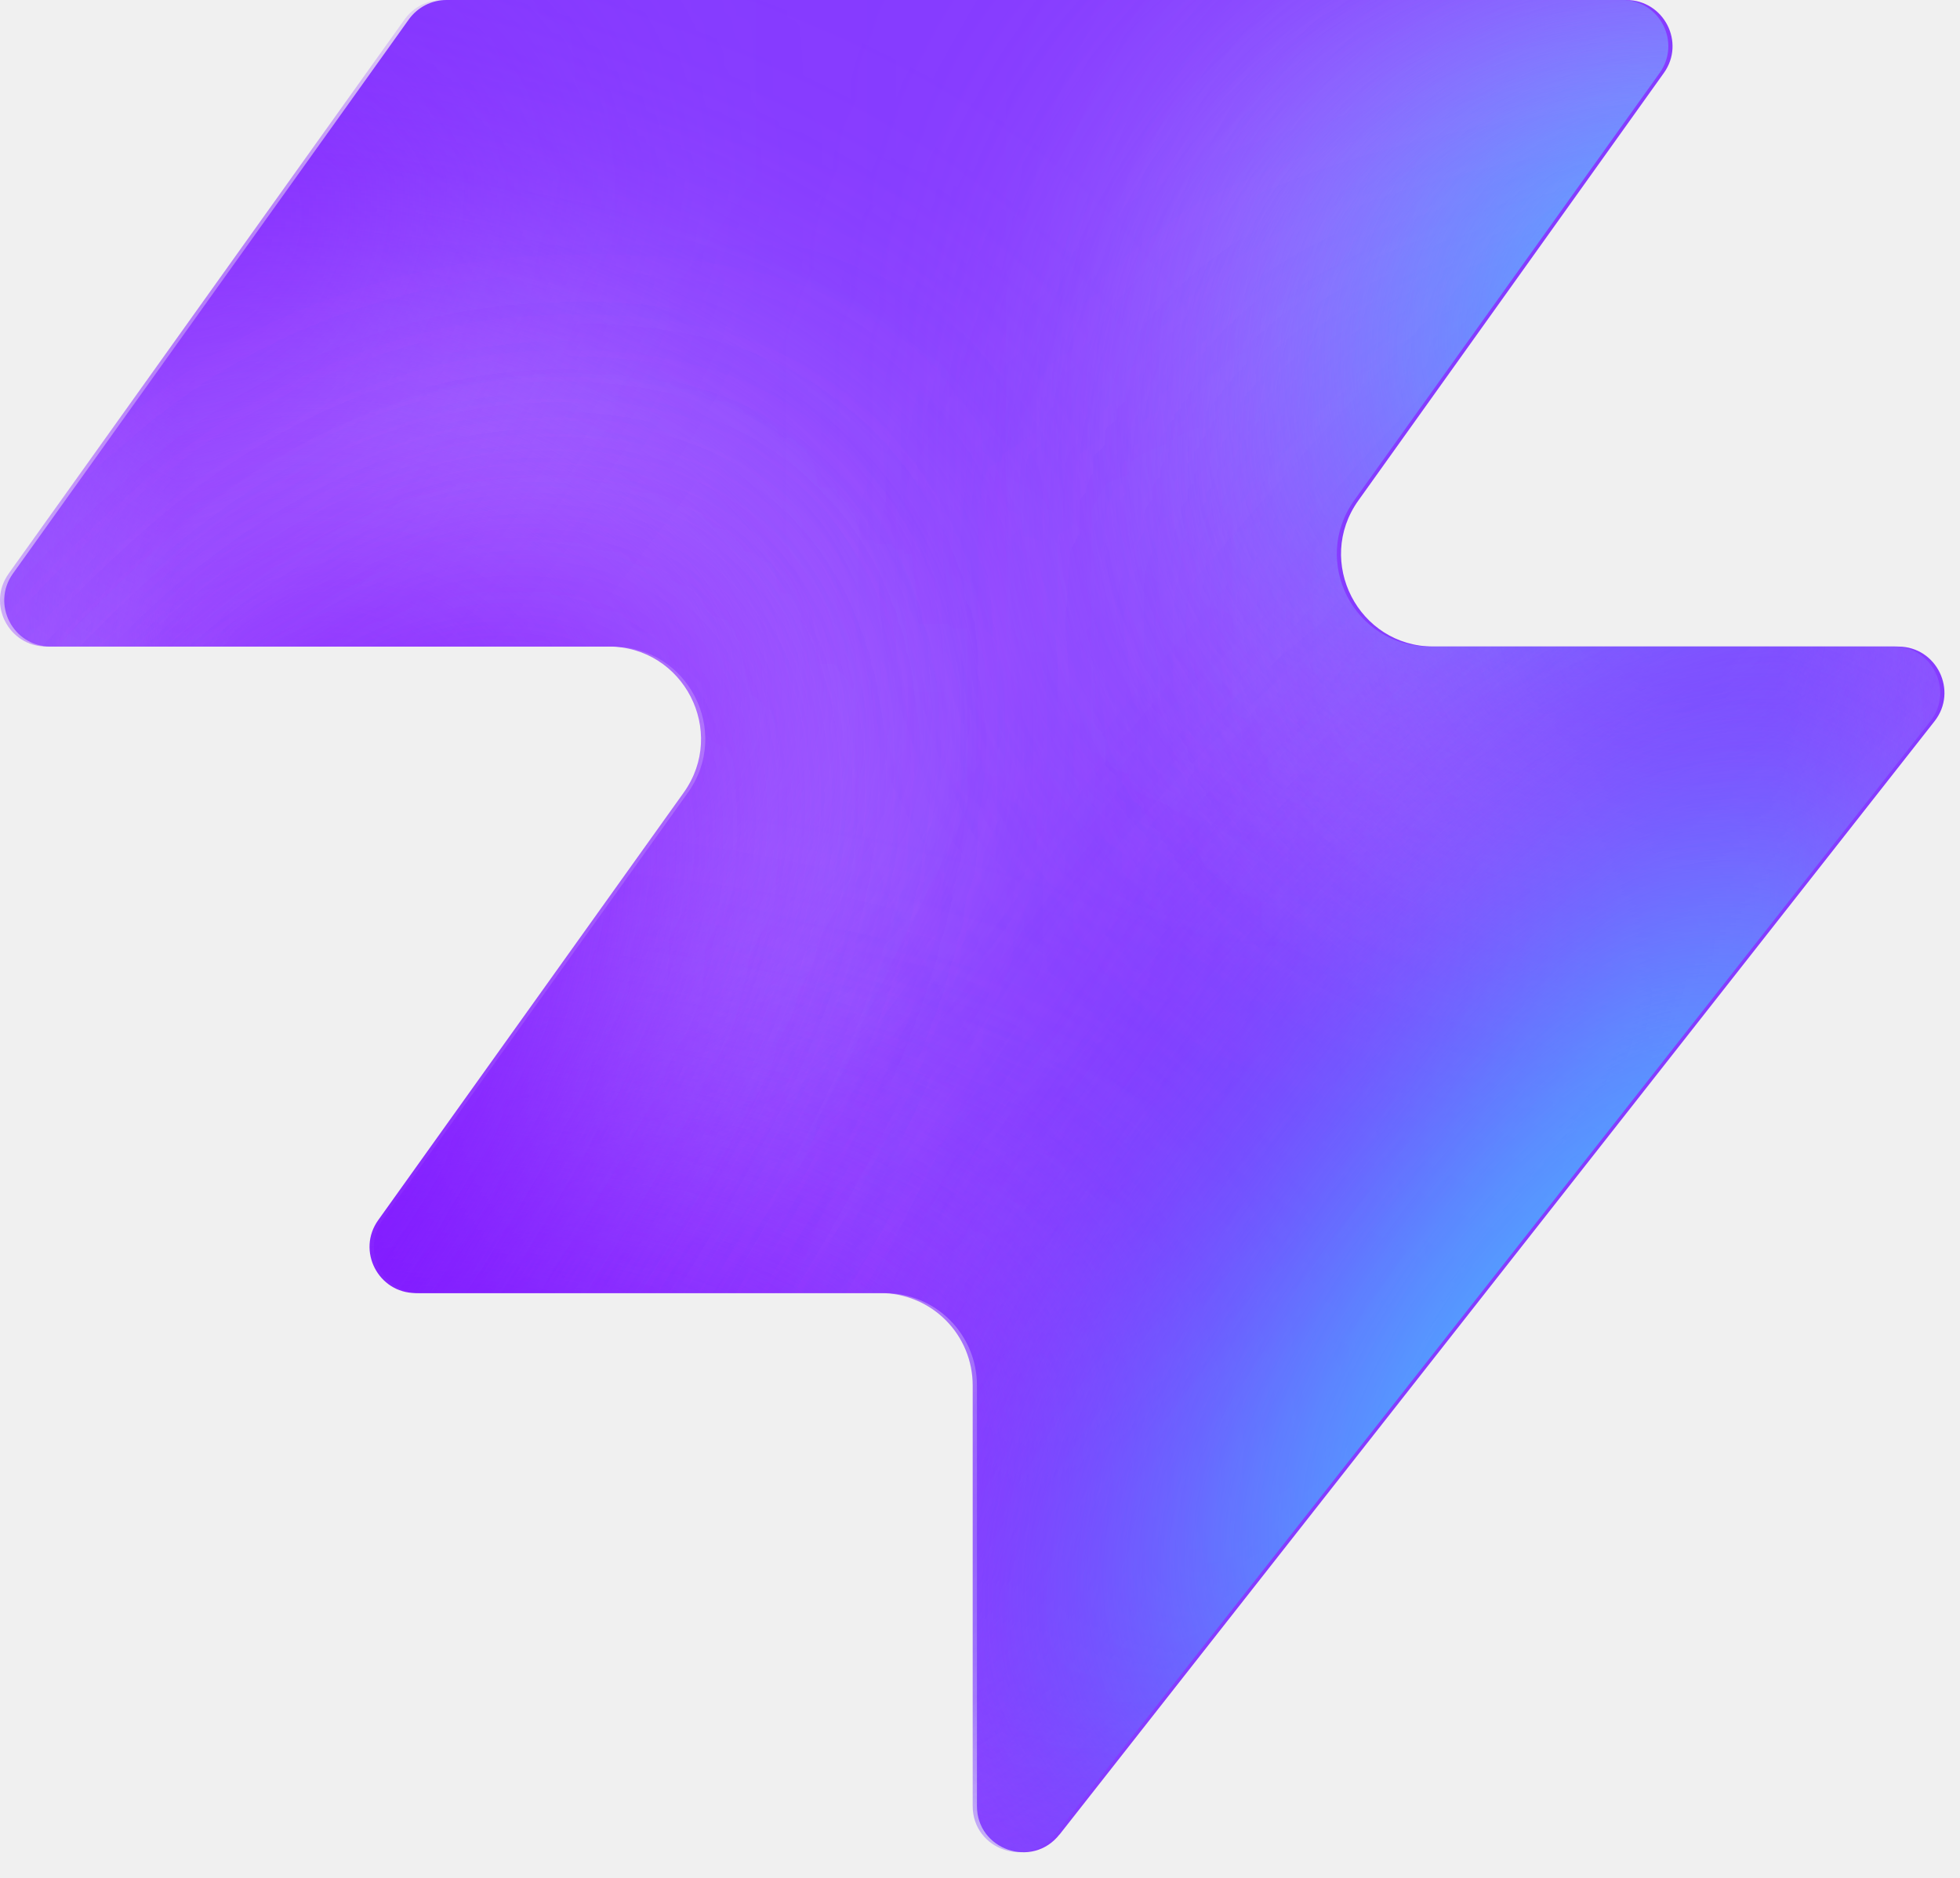
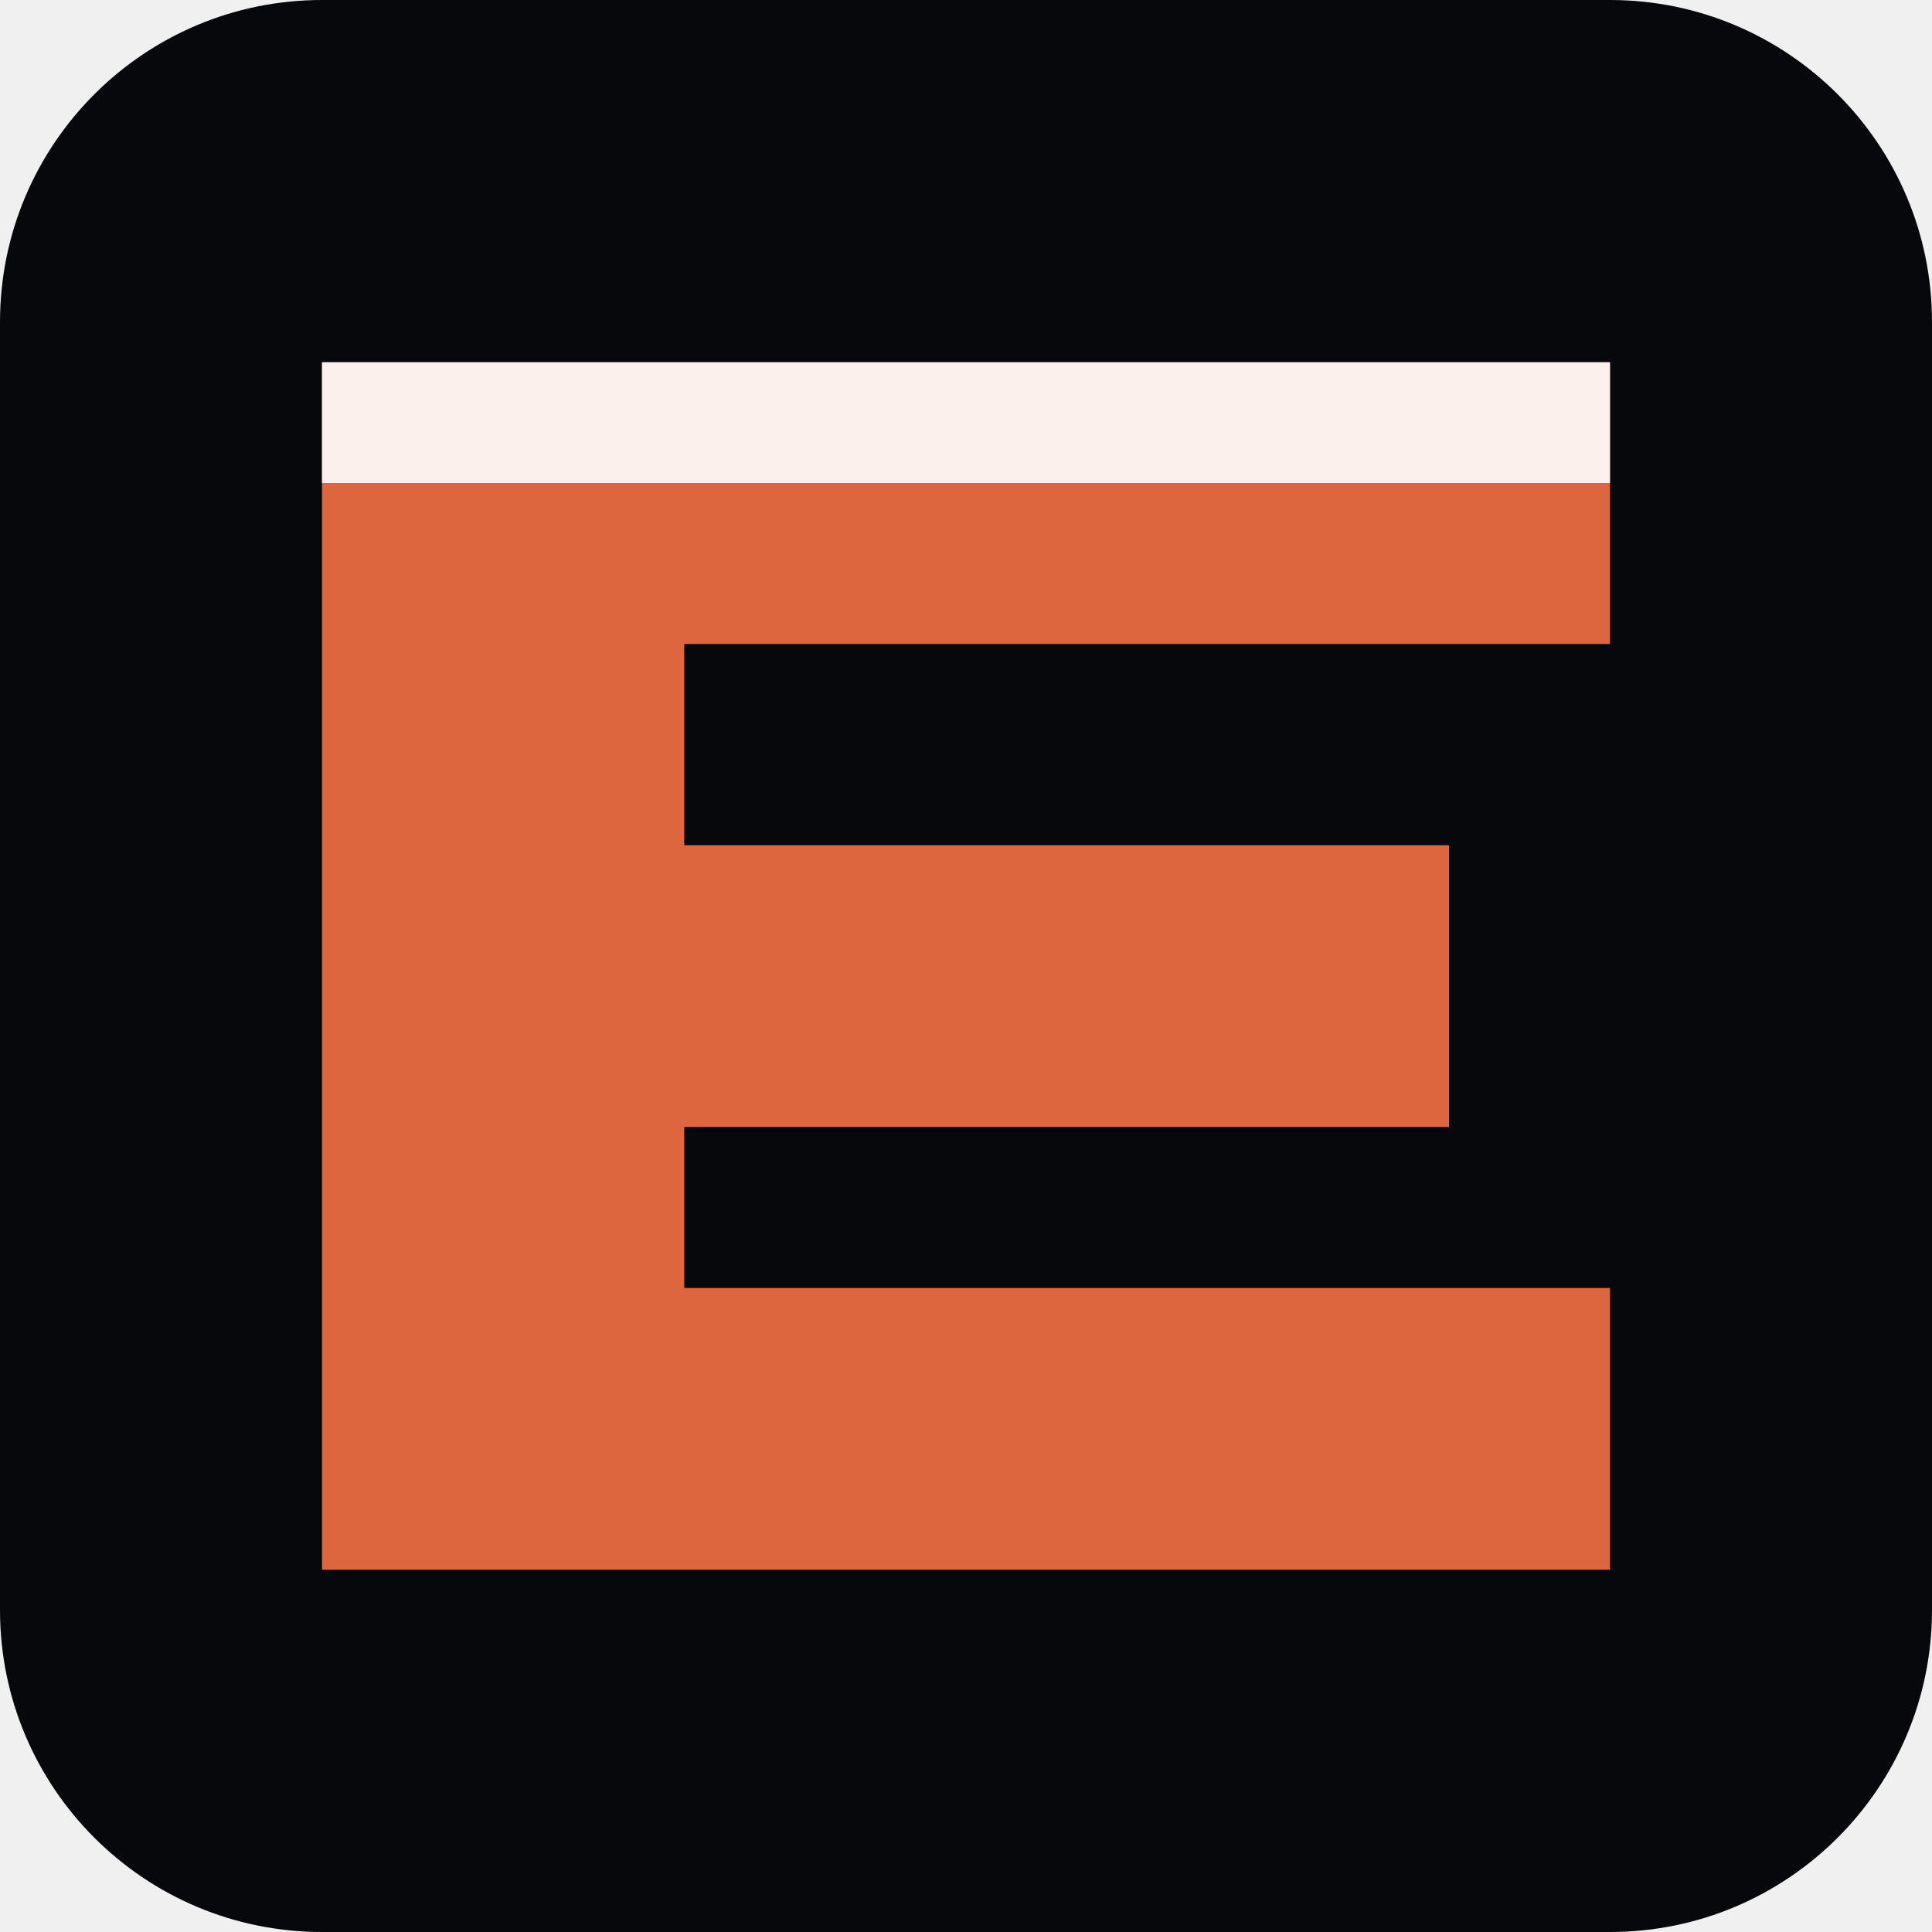
- <svg xmlns="http://www.w3.org/2000/svg" width="48" height="46" fill="none" viewBox="0 0 48 46">
-   <path fill="#863bff" d="M25.946 44.938c-.664.845-2.021.375-2.021-.698V33.937a2.26 2.26 0 0 0-2.262-2.262H10.287c-.92 0-1.456-1.04-.92-1.788l7.48-10.471c1.07-1.497 0-3.578-1.842-3.578H1.237c-.92 0-1.456-1.04-.92-1.788L10.013.474c.214-.297.556-.474.92-.474h28.894c.92 0 1.456 1.04.92 1.788l-7.48 10.471c-1.07 1.498 0 3.579 1.842 3.579h11.377c.943 0 1.473 1.088.89 1.83L25.947 44.94z" style="fill:#863bff;fill:color(display-p3 .525 .23 1);fill-opacity:1" />
-   <mask id="a" width="48" height="46" x="0" y="0" maskUnits="userSpaceOnUse" style="mask-type:alpha">
-     <path fill="#000" d="M25.842 44.938c-.664.844-2.021.375-2.021-.698V33.937a2.26 2.26 0 0 0-2.262-2.262H10.183c-.92 0-1.456-1.04-.92-1.788l7.48-10.471c1.07-1.498 0-3.579-1.842-3.579H1.133c-.92 0-1.456-1.04-.92-1.787L9.91.473c.214-.297.556-.474.92-.474h28.894c.92 0 1.456 1.04.92 1.788l-7.48 10.471c-1.07 1.498 0 3.578 1.842 3.578h11.377c.943 0 1.473 1.088.89 1.832L25.843 44.94z" style="fill:#000;fill-opacity:1" />
-   </mask>
-   <g mask="url(#a)">
-     <g filter="url(#b)">
-       <ellipse cx="5.508" cy="14.704" fill="#ede6ff" rx="5.508" ry="14.704" style="fill:#ede6ff;fill:color(display-p3 .927 .903 1);fill-opacity:1" transform="matrix(.00324 1 1 -.00324 -4.47 31.516)" />
-     </g>
-     <g filter="url(#c)">
-       <ellipse cx="10.399" cy="29.851" fill="#ede6ff" rx="10.399" ry="29.851" style="fill:#ede6ff;fill:color(display-p3 .927 .903 1);fill-opacity:1" transform="matrix(.00324 1 1 -.00324 -39.328 7.883)" />
-     </g>
-     <g filter="url(#d)">
-       <ellipse cx="5.508" cy="30.487" fill="#7e14ff" rx="5.508" ry="30.487" style="fill:#7e14ff;fill:color(display-p3 .492 .077 1);fill-opacity:1" transform="rotate(89.814 -25.913 -14.639)scale(1 -1)" />
-     </g>
-     <g filter="url(#e)">
-       <ellipse cx="5.508" cy="30.599" fill="#7e14ff" rx="5.508" ry="30.599" style="fill:#7e14ff;fill:color(display-p3 .492 .077 1);fill-opacity:1" transform="rotate(89.814 -32.644 -3.334)scale(1 -1)" />
-     </g>
-     <g filter="url(#f)">
-       <ellipse cx="5.508" cy="30.599" fill="#7e14ff" rx="5.508" ry="30.599" style="fill:#7e14ff;fill:color(display-p3 .492 .077 1);fill-opacity:1" transform="matrix(.00324 1 1 -.00324 -34.34 30.47)" />
-     </g>
-     <g filter="url(#g)">
-       <ellipse cx="14.072" cy="22.078" fill="#ede6ff" rx="14.072" ry="22.078" style="fill:#ede6ff;fill:color(display-p3 .927 .903 1);fill-opacity:1" transform="rotate(93.35 24.506 48.493)scale(-1 1)" />
-     </g>
-     <g filter="url(#h)">
-       <ellipse cx="3.47" cy="21.501" fill="#7e14ff" rx="3.47" ry="21.501" style="fill:#7e14ff;fill:color(display-p3 .492 .077 1);fill-opacity:1" transform="rotate(89.009 28.708 47.59)scale(-1 1)" />
-     </g>
-     <g filter="url(#i)">
-       <ellipse cx="3.47" cy="21.501" fill="#7e14ff" rx="3.47" ry="21.501" style="fill:#7e14ff;fill:color(display-p3 .492 .077 1);fill-opacity:1" transform="rotate(89.009 28.708 47.59)scale(-1 1)" />
-     </g>
-     <g filter="url(#j)">
-       <ellipse cx=".387" cy="8.972" fill="#7e14ff" rx="4.407" ry="29.108" style="fill:#7e14ff;fill:color(display-p3 .492 .077 1);fill-opacity:1" transform="rotate(39.51 .387 8.972)" />
-     </g>
-     <g filter="url(#k)">
-       <ellipse cx="47.523" cy="-6.092" fill="#7e14ff" rx="4.407" ry="29.108" style="fill:#7e14ff;fill:color(display-p3 .492 .077 1);fill-opacity:1" transform="rotate(37.892 47.523 -6.092)" />
-     </g>
-     <g filter="url(#l)">
-       <ellipse cx="41.412" cy="6.333" fill="#47bfff" rx="5.971" ry="9.665" style="fill:#47bfff;fill:color(display-p3 .28 .748 1);fill-opacity:1" transform="rotate(37.892 41.412 6.333)" />
-     </g>
-     <g filter="url(#m)">
-       <ellipse cx="-1.879" cy="38.332" fill="#7e14ff" rx="4.407" ry="29.108" style="fill:#7e14ff;fill:color(display-p3 .492 .077 1);fill-opacity:1" transform="rotate(37.892 -1.88 38.332)" />
-     </g>
-     <g filter="url(#n)">
-       <ellipse cx="-1.879" cy="38.332" fill="#7e14ff" rx="4.407" ry="29.108" style="fill:#7e14ff;fill:color(display-p3 .492 .077 1);fill-opacity:1" transform="rotate(37.892 -1.88 38.332)" />
-     </g>
-     <g filter="url(#o)">
-       <ellipse cx="35.651" cy="29.907" fill="#7e14ff" rx="4.407" ry="29.108" style="fill:#7e14ff;fill:color(display-p3 .492 .077 1);fill-opacity:1" transform="rotate(37.892 35.651 29.907)" />
-     </g>
-     <g filter="url(#p)">
-       <ellipse cx="38.418" cy="32.4" fill="#47bfff" rx="5.971" ry="15.297" style="fill:#47bfff;fill:color(display-p3 .28 .748 1);fill-opacity:1" transform="rotate(37.892 38.418 32.4)" />
-     </g>
-   </g>
-   <defs>
-     <filter id="b" width="60.045" height="41.654" x="-19.77" y="16.149" color-interpolation-filters="sRGB" filterUnits="userSpaceOnUse">
-       <feFlood flood-opacity="0" result="BackgroundImageFix" />
-       <feBlend in="SourceGraphic" in2="BackgroundImageFix" result="shape" />
-       <feGaussianBlur result="effect1_foregroundBlur_2002_17158" stdDeviation="7.659" />
-     </filter>
-     <filter id="c" width="90.34" height="51.437" x="-54.613" y="-7.533" color-interpolation-filters="sRGB" filterUnits="userSpaceOnUse">
-       <feFlood flood-opacity="0" result="BackgroundImageFix" />
-       <feBlend in="SourceGraphic" in2="BackgroundImageFix" result="shape" />
-       <feGaussianBlur result="effect1_foregroundBlur_2002_17158" stdDeviation="7.659" />
-     </filter>
-     <filter id="d" width="79.355" height="29.4" x="-49.64" y="2.03" color-interpolation-filters="sRGB" filterUnits="userSpaceOnUse">
-       <feFlood flood-opacity="0" result="BackgroundImageFix" />
-       <feBlend in="SourceGraphic" in2="BackgroundImageFix" result="shape" />
-       <feGaussianBlur result="effect1_foregroundBlur_2002_17158" stdDeviation="4.596" />
-     </filter>
-     <filter id="e" width="79.579" height="29.4" x="-45.045" y="20.029" color-interpolation-filters="sRGB" filterUnits="userSpaceOnUse">
-       <feFlood flood-opacity="0" result="BackgroundImageFix" />
-       <feBlend in="SourceGraphic" in2="BackgroundImageFix" result="shape" />
-       <feGaussianBlur result="effect1_foregroundBlur_2002_17158" stdDeviation="4.596" />
-     </filter>
-     <filter id="f" width="79.579" height="29.4" x="-43.513" y="21.178" color-interpolation-filters="sRGB" filterUnits="userSpaceOnUse">
-       <feFlood flood-opacity="0" result="BackgroundImageFix" />
-       <feBlend in="SourceGraphic" in2="BackgroundImageFix" result="shape" />
-       <feGaussianBlur result="effect1_foregroundBlur_2002_17158" stdDeviation="4.596" />
-     </filter>
-     <filter id="g" width="74.749" height="58.852" x="15.756" y="-17.901" color-interpolation-filters="sRGB" filterUnits="userSpaceOnUse">
-       <feFlood flood-opacity="0" result="BackgroundImageFix" />
-       <feBlend in="SourceGraphic" in2="BackgroundImageFix" result="shape" />
-       <feGaussianBlur result="effect1_foregroundBlur_2002_17158" stdDeviation="7.659" />
-     </filter>
-     <filter id="h" width="61.377" height="25.362" x="23.548" y="2.284" color-interpolation-filters="sRGB" filterUnits="userSpaceOnUse">
-       <feFlood flood-opacity="0" result="BackgroundImageFix" />
-       <feBlend in="SourceGraphic" in2="BackgroundImageFix" result="shape" />
-       <feGaussianBlur result="effect1_foregroundBlur_2002_17158" stdDeviation="4.596" />
-     </filter>
-     <filter id="i" width="61.377" height="25.362" x="23.548" y="2.284" color-interpolation-filters="sRGB" filterUnits="userSpaceOnUse">
-       <feFlood flood-opacity="0" result="BackgroundImageFix" />
-       <feBlend in="SourceGraphic" in2="BackgroundImageFix" result="shape" />
-       <feGaussianBlur result="effect1_foregroundBlur_2002_17158" stdDeviation="4.596" />
-     </filter>
-     <filter id="j" width="56.045" height="63.649" x="-27.636" y="-22.853" color-interpolation-filters="sRGB" filterUnits="userSpaceOnUse">
-       <feFlood flood-opacity="0" result="BackgroundImageFix" />
-       <feBlend in="SourceGraphic" in2="BackgroundImageFix" result="shape" />
-       <feGaussianBlur result="effect1_foregroundBlur_2002_17158" stdDeviation="4.596" />
-     </filter>
-     <filter id="k" width="54.814" height="64.646" x="20.116" y="-38.415" color-interpolation-filters="sRGB" filterUnits="userSpaceOnUse">
-       <feFlood flood-opacity="0" result="BackgroundImageFix" />
-       <feBlend in="SourceGraphic" in2="BackgroundImageFix" result="shape" />
-       <feGaussianBlur result="effect1_foregroundBlur_2002_17158" stdDeviation="4.596" />
-     </filter>
-     <filter id="l" width="33.541" height="35.313" x="24.641" y="-11.323" color-interpolation-filters="sRGB" filterUnits="userSpaceOnUse">
-       <feFlood flood-opacity="0" result="BackgroundImageFix" />
-       <feBlend in="SourceGraphic" in2="BackgroundImageFix" result="shape" />
-       <feGaussianBlur result="effect1_foregroundBlur_2002_17158" stdDeviation="4.596" />
-     </filter>
-     <filter id="m" width="54.814" height="64.646" x="-29.286" y="6.009" color-interpolation-filters="sRGB" filterUnits="userSpaceOnUse">
-       <feFlood flood-opacity="0" result="BackgroundImageFix" />
-       <feBlend in="SourceGraphic" in2="BackgroundImageFix" result="shape" />
-       <feGaussianBlur result="effect1_foregroundBlur_2002_17158" stdDeviation="4.596" />
-     </filter>
-     <filter id="n" width="54.814" height="64.646" x="-29.286" y="6.009" color-interpolation-filters="sRGB" filterUnits="userSpaceOnUse">
-       <feFlood flood-opacity="0" result="BackgroundImageFix" />
-       <feBlend in="SourceGraphic" in2="BackgroundImageFix" result="shape" />
-       <feGaussianBlur result="effect1_foregroundBlur_2002_17158" stdDeviation="4.596" />
-     </filter>
-     <filter id="o" width="54.814" height="64.646" x="8.244" y="-2.416" color-interpolation-filters="sRGB" filterUnits="userSpaceOnUse">
-       <feFlood flood-opacity="0" result="BackgroundImageFix" />
-       <feBlend in="SourceGraphic" in2="BackgroundImageFix" result="shape" />
-       <feGaussianBlur result="effect1_foregroundBlur_2002_17158" stdDeviation="4.596" />
-     </filter>
-     <filter id="p" width="39.409" height="43.623" x="18.713" y="10.588" color-interpolation-filters="sRGB" filterUnits="userSpaceOnUse">
-       <feFlood flood-opacity="0" result="BackgroundImageFix" />
-       <feBlend in="SourceGraphic" in2="BackgroundImageFix" result="shape" />
-       <feGaussianBlur result="effect1_foregroundBlur_2002_17158" stdDeviation="4.596" />
-     </filter>
-   </defs>
+ <svg xmlns="http://www.w3.org/2000/svg" viewBox="0 0 48 48">
+   <rect width="48" height="48" rx="8" fill="#07080b" />
+   <path fill="#dd663f" d="M8 9h32v7H17v5h19v7H17v4h23v7H8V9z" />
+   <path fill="#fff" fill-opacity=".9" d="M8 9h32v3H8V9z" />
</svg>
